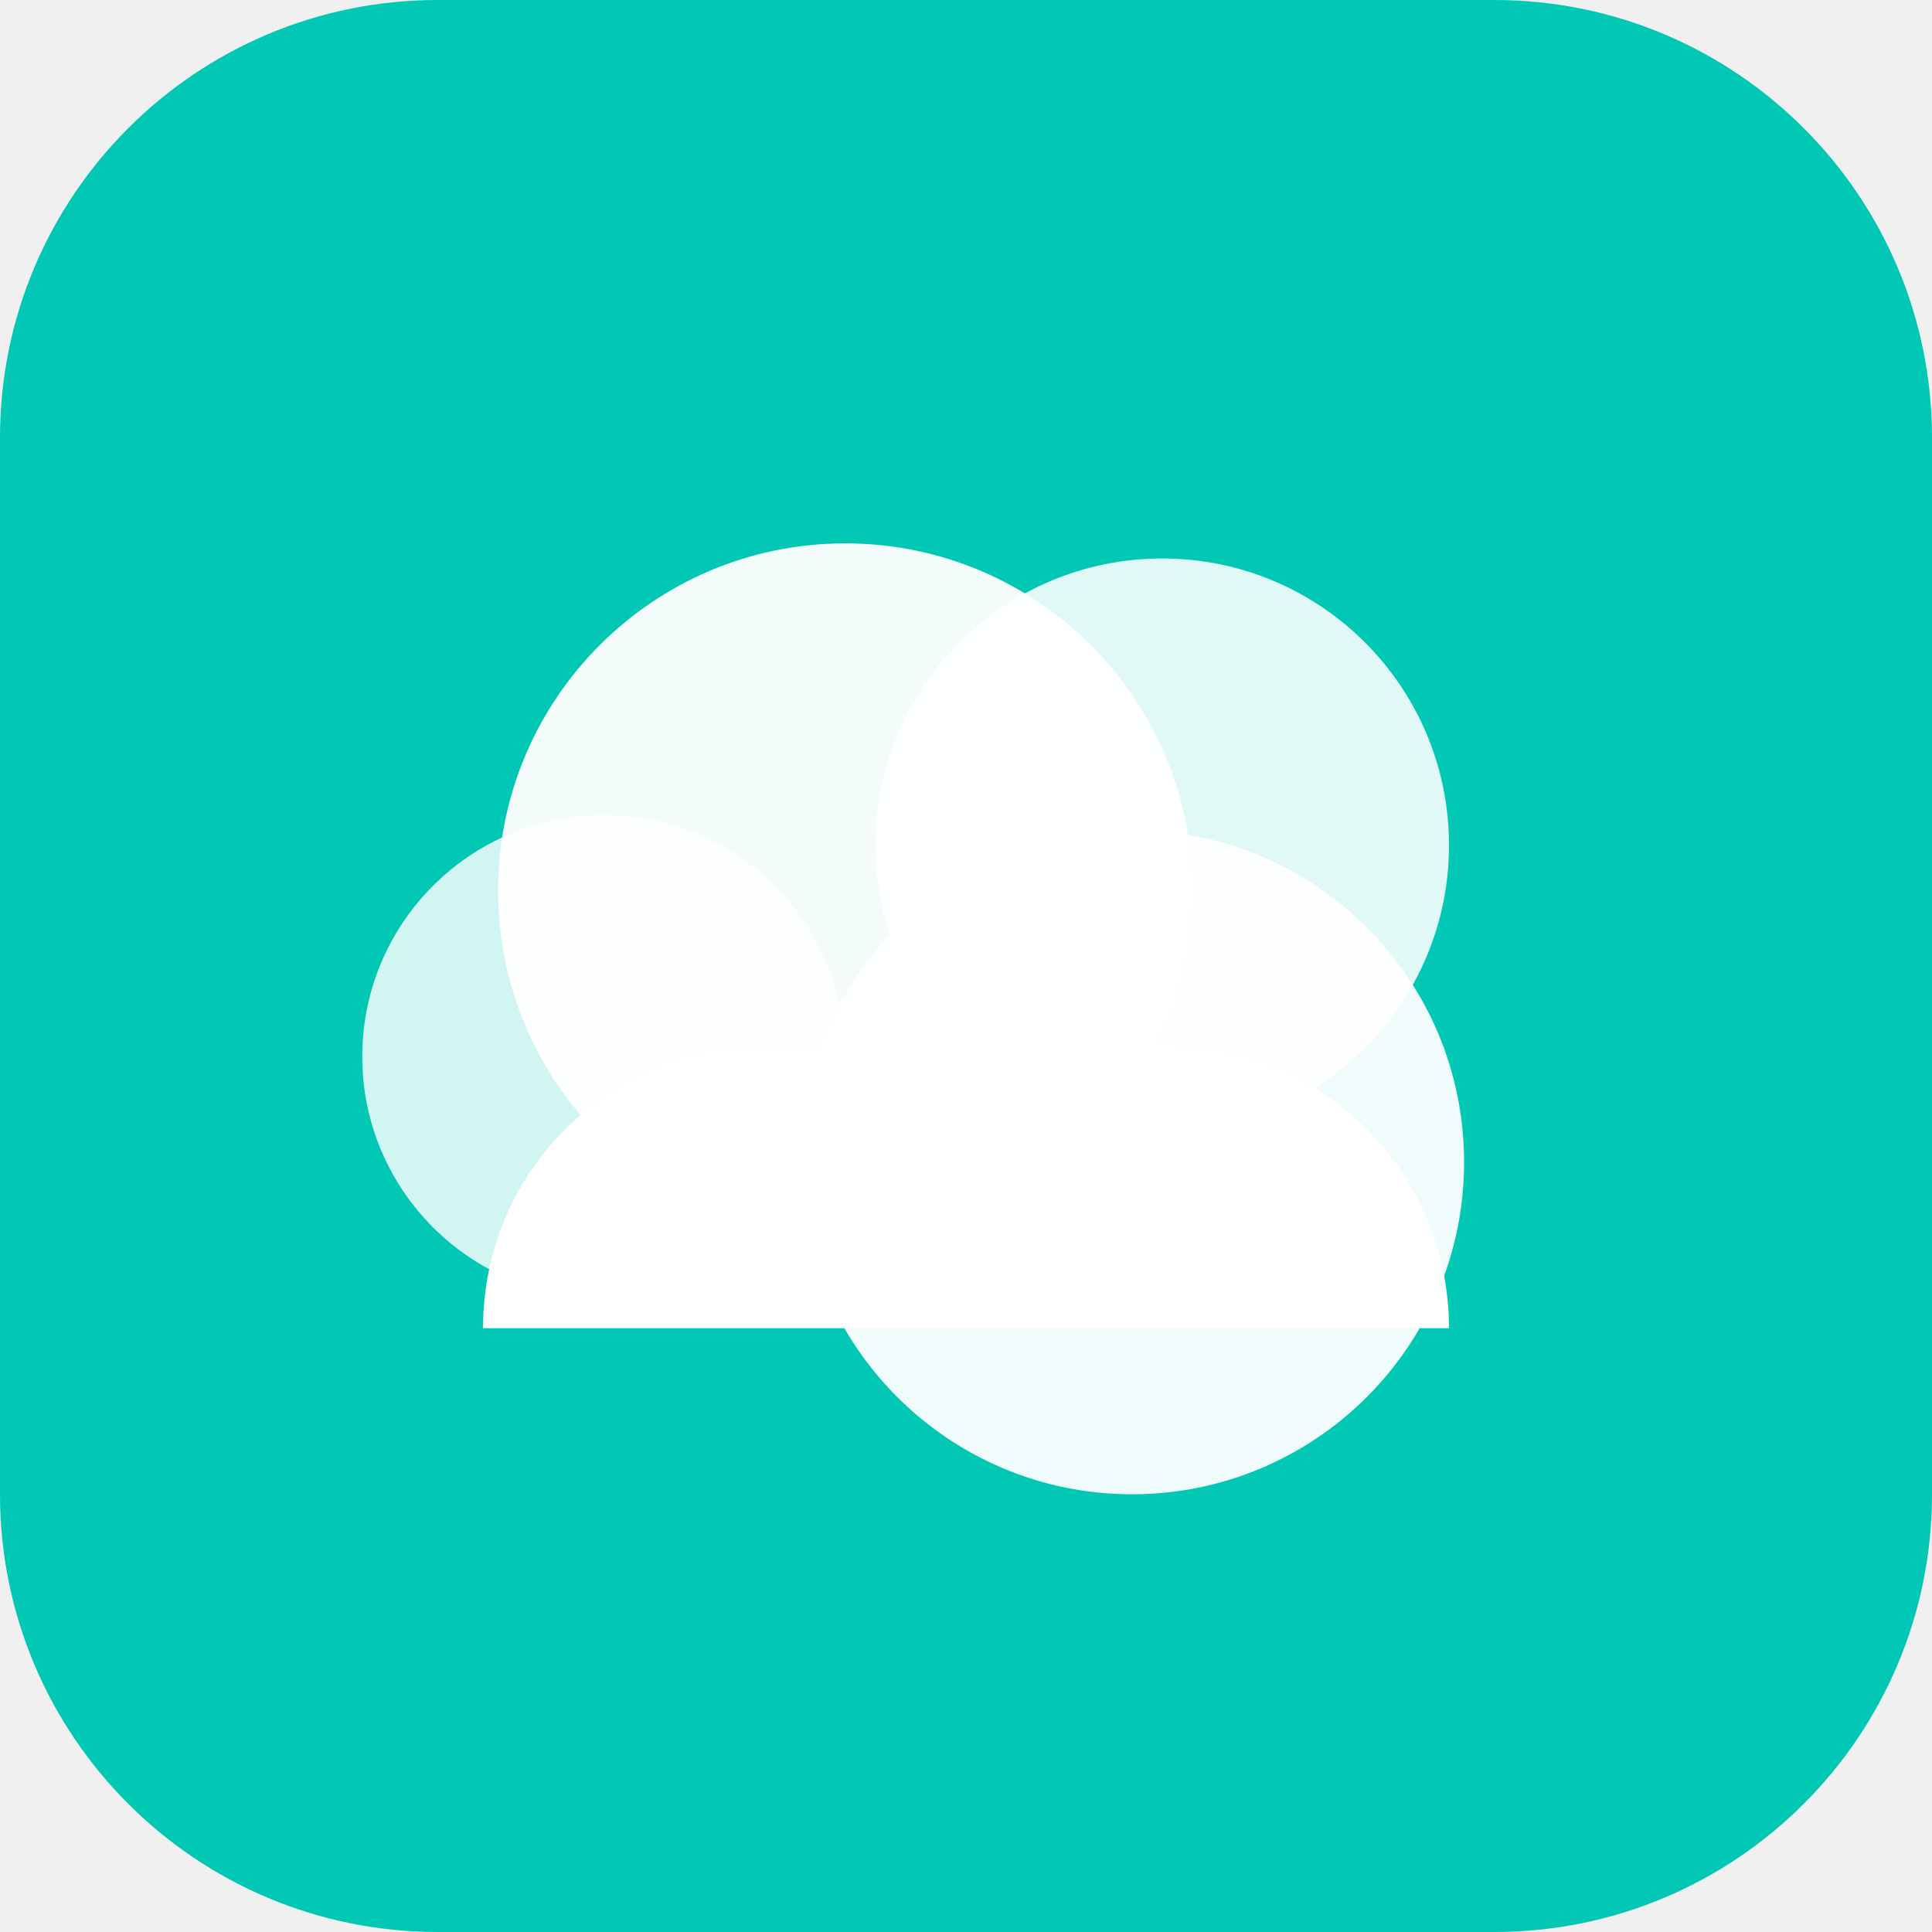
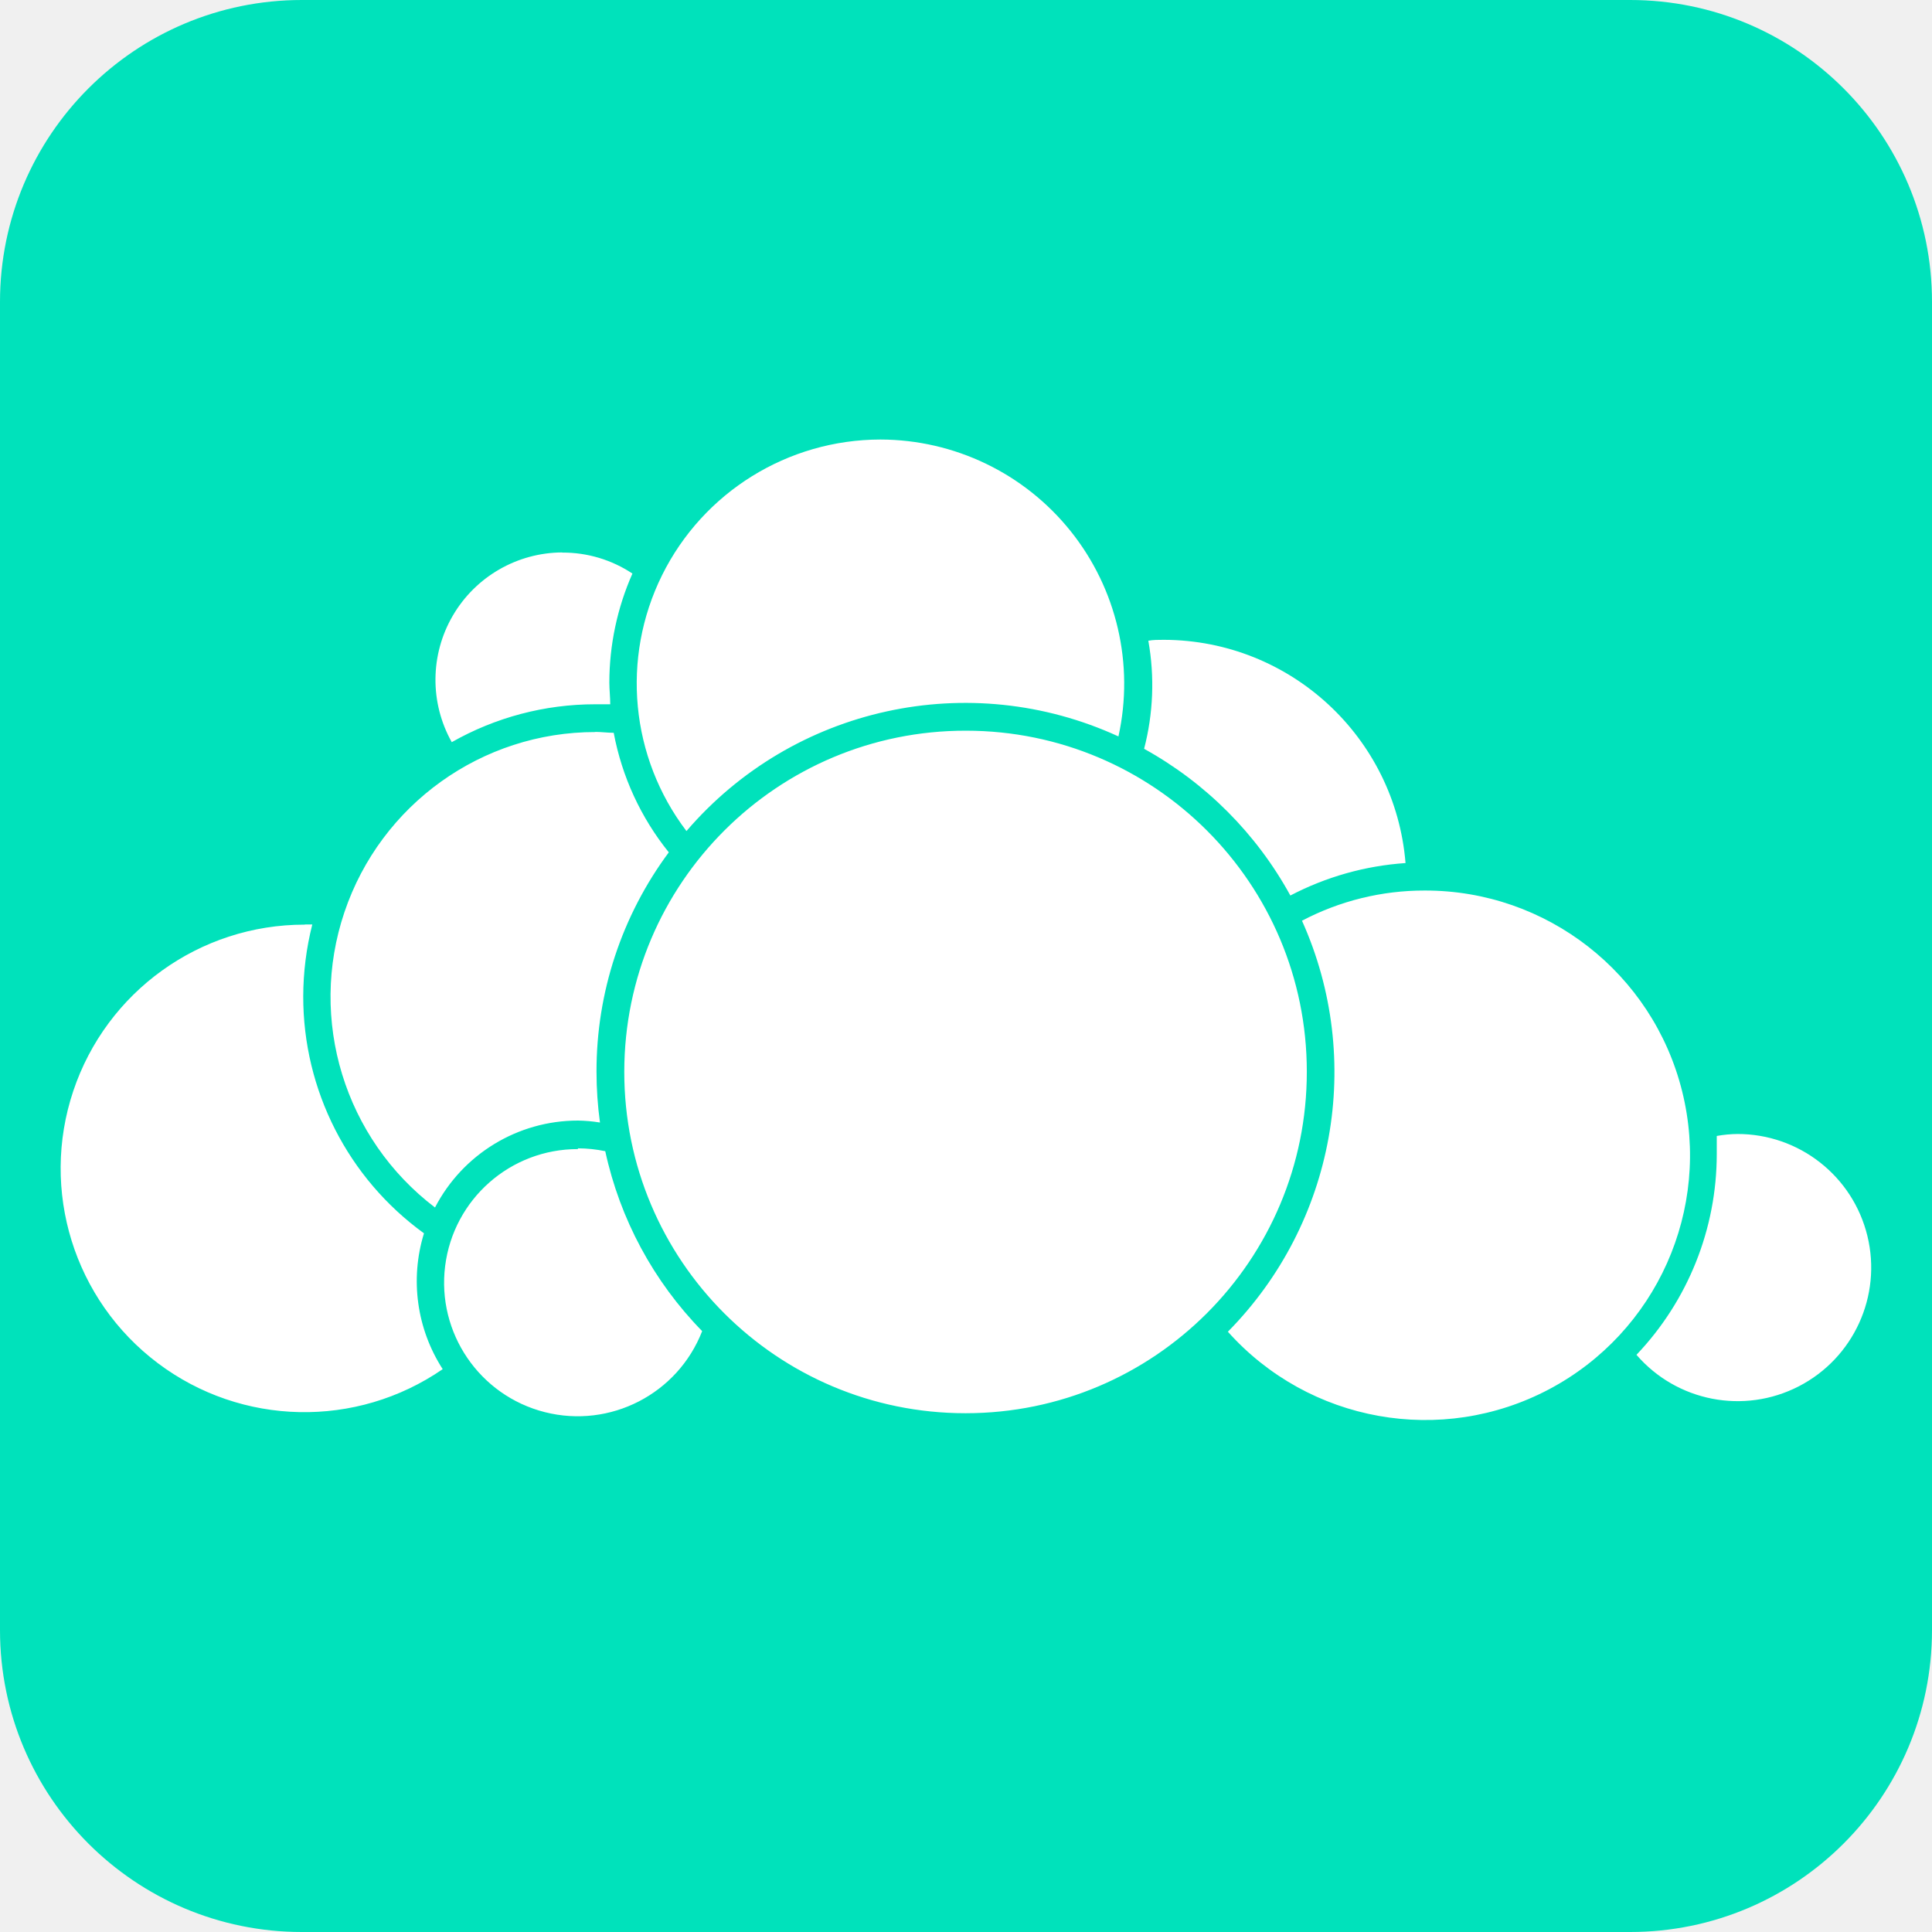
- <svg xmlns="http://www.w3.org/2000/svg" width="512" height="512" viewBox="0 0 128 128" fill="none">
-   <rect width="128" height="128" rx="29" fill="#00c8b4" />
-   <circle cx="56" cy="59" r="23" fill="#ffffff" fill-opacity=".95" />
-   <circle cx="77" cy="56" r="19" fill="#ffffff" fill-opacity=".88" />
-   <circle cx="40" cy="70" r="16" fill="#ffffff" fill-opacity=".82" />
-   <circle cx="75" cy="77" r="22" fill="#ffffff" fill-opacity=".94" />
-   <path d="M32 88h64a18.7 18.7 0 0 0-18.7-18.7H50.7A18.7 18.7 0 0 0 32 88Z" fill="#ffffff" />
+ <svg xmlns="http://www.w3.org/2000/svg" id="Layer_1" data-name="Layer 1" viewBox="0 0 128 128">
+   <defs>
+     <style>.cls-1{fill:#00e2bb;}.cls-2{fill:#fff;}</style>
+   </defs>
+   <rect class="cls-1" width="128" height="128" rx="20" ry="20" />
+   <path class="cls-2" d="M58.33,29.12A16.16,16.16,0,0,0,45.48,55.06,24.33,24.33,0,0,1,74.1,48.79,16.18,16.18,0,0,0,58.33,29.12ZM37.25,36.6a8.44,8.44,0,0,0-7.32,12.57,19.24,19.24,0,0,1,9.5-2.51c.33,0,.65,0,1,0,0-.47-.06-1-.06-1.43A17.89,17.89,0,0,1,41.9,38a8.32,8.32,0,0,0-4.65-1.39Zm39.83,5.79c-.35,0-.68,0-1,.06a16.74,16.74,0,0,1-.28,7.16,24.62,24.62,0,0,1,9.69,9.72,19.27,19.27,0,0,1,7.63-2.15,16.1,16.1,0,0,0-16-14.79ZM64,48.41A22.61,22.61,0,1,0,86.58,71,22.59,22.59,0,0,0,64,48.41Zm-24.54.09A17.54,17.54,0,0,0,28.82,80a10.67,10.67,0,0,1,9.47-5.76,10,10,0,0,1,1.46.13A24.84,24.84,0,0,1,39.52,71a24.32,24.32,0,0,1,4.79-14.53,17.85,17.85,0,0,1-3.65-7.92c-.4,0-.82-.06-1.23-.06ZM94.4,59a17.4,17.4,0,0,0-8.14,2,24.48,24.48,0,0,1-4.91,27.23A17.54,17.54,0,1,0,94.4,59ZM20.18,61.26a16.15,16.15,0,1,0,9.15,29.45,10.75,10.75,0,0,1-1.24-9,19.35,19.35,0,0,1-8-15.71,19.56,19.56,0,0,1,.6-4.75c-.16,0-.31,0-.47,0Zm94.95,13.87a8.08,8.08,0,0,0-1.39.13c0,.4,0,.79,0,1.2a19.3,19.3,0,0,1-5.32,13.3,8.85,8.85,0,1,0,6.68-14.63Zm-76.84,1a8.85,8.85,0,1,0,8.23,12.06A24.44,24.44,0,0,1,40.1,76.27a9,9,0,0,0-1.81-.19Z" transform="translate(0 0)" />
</svg>
